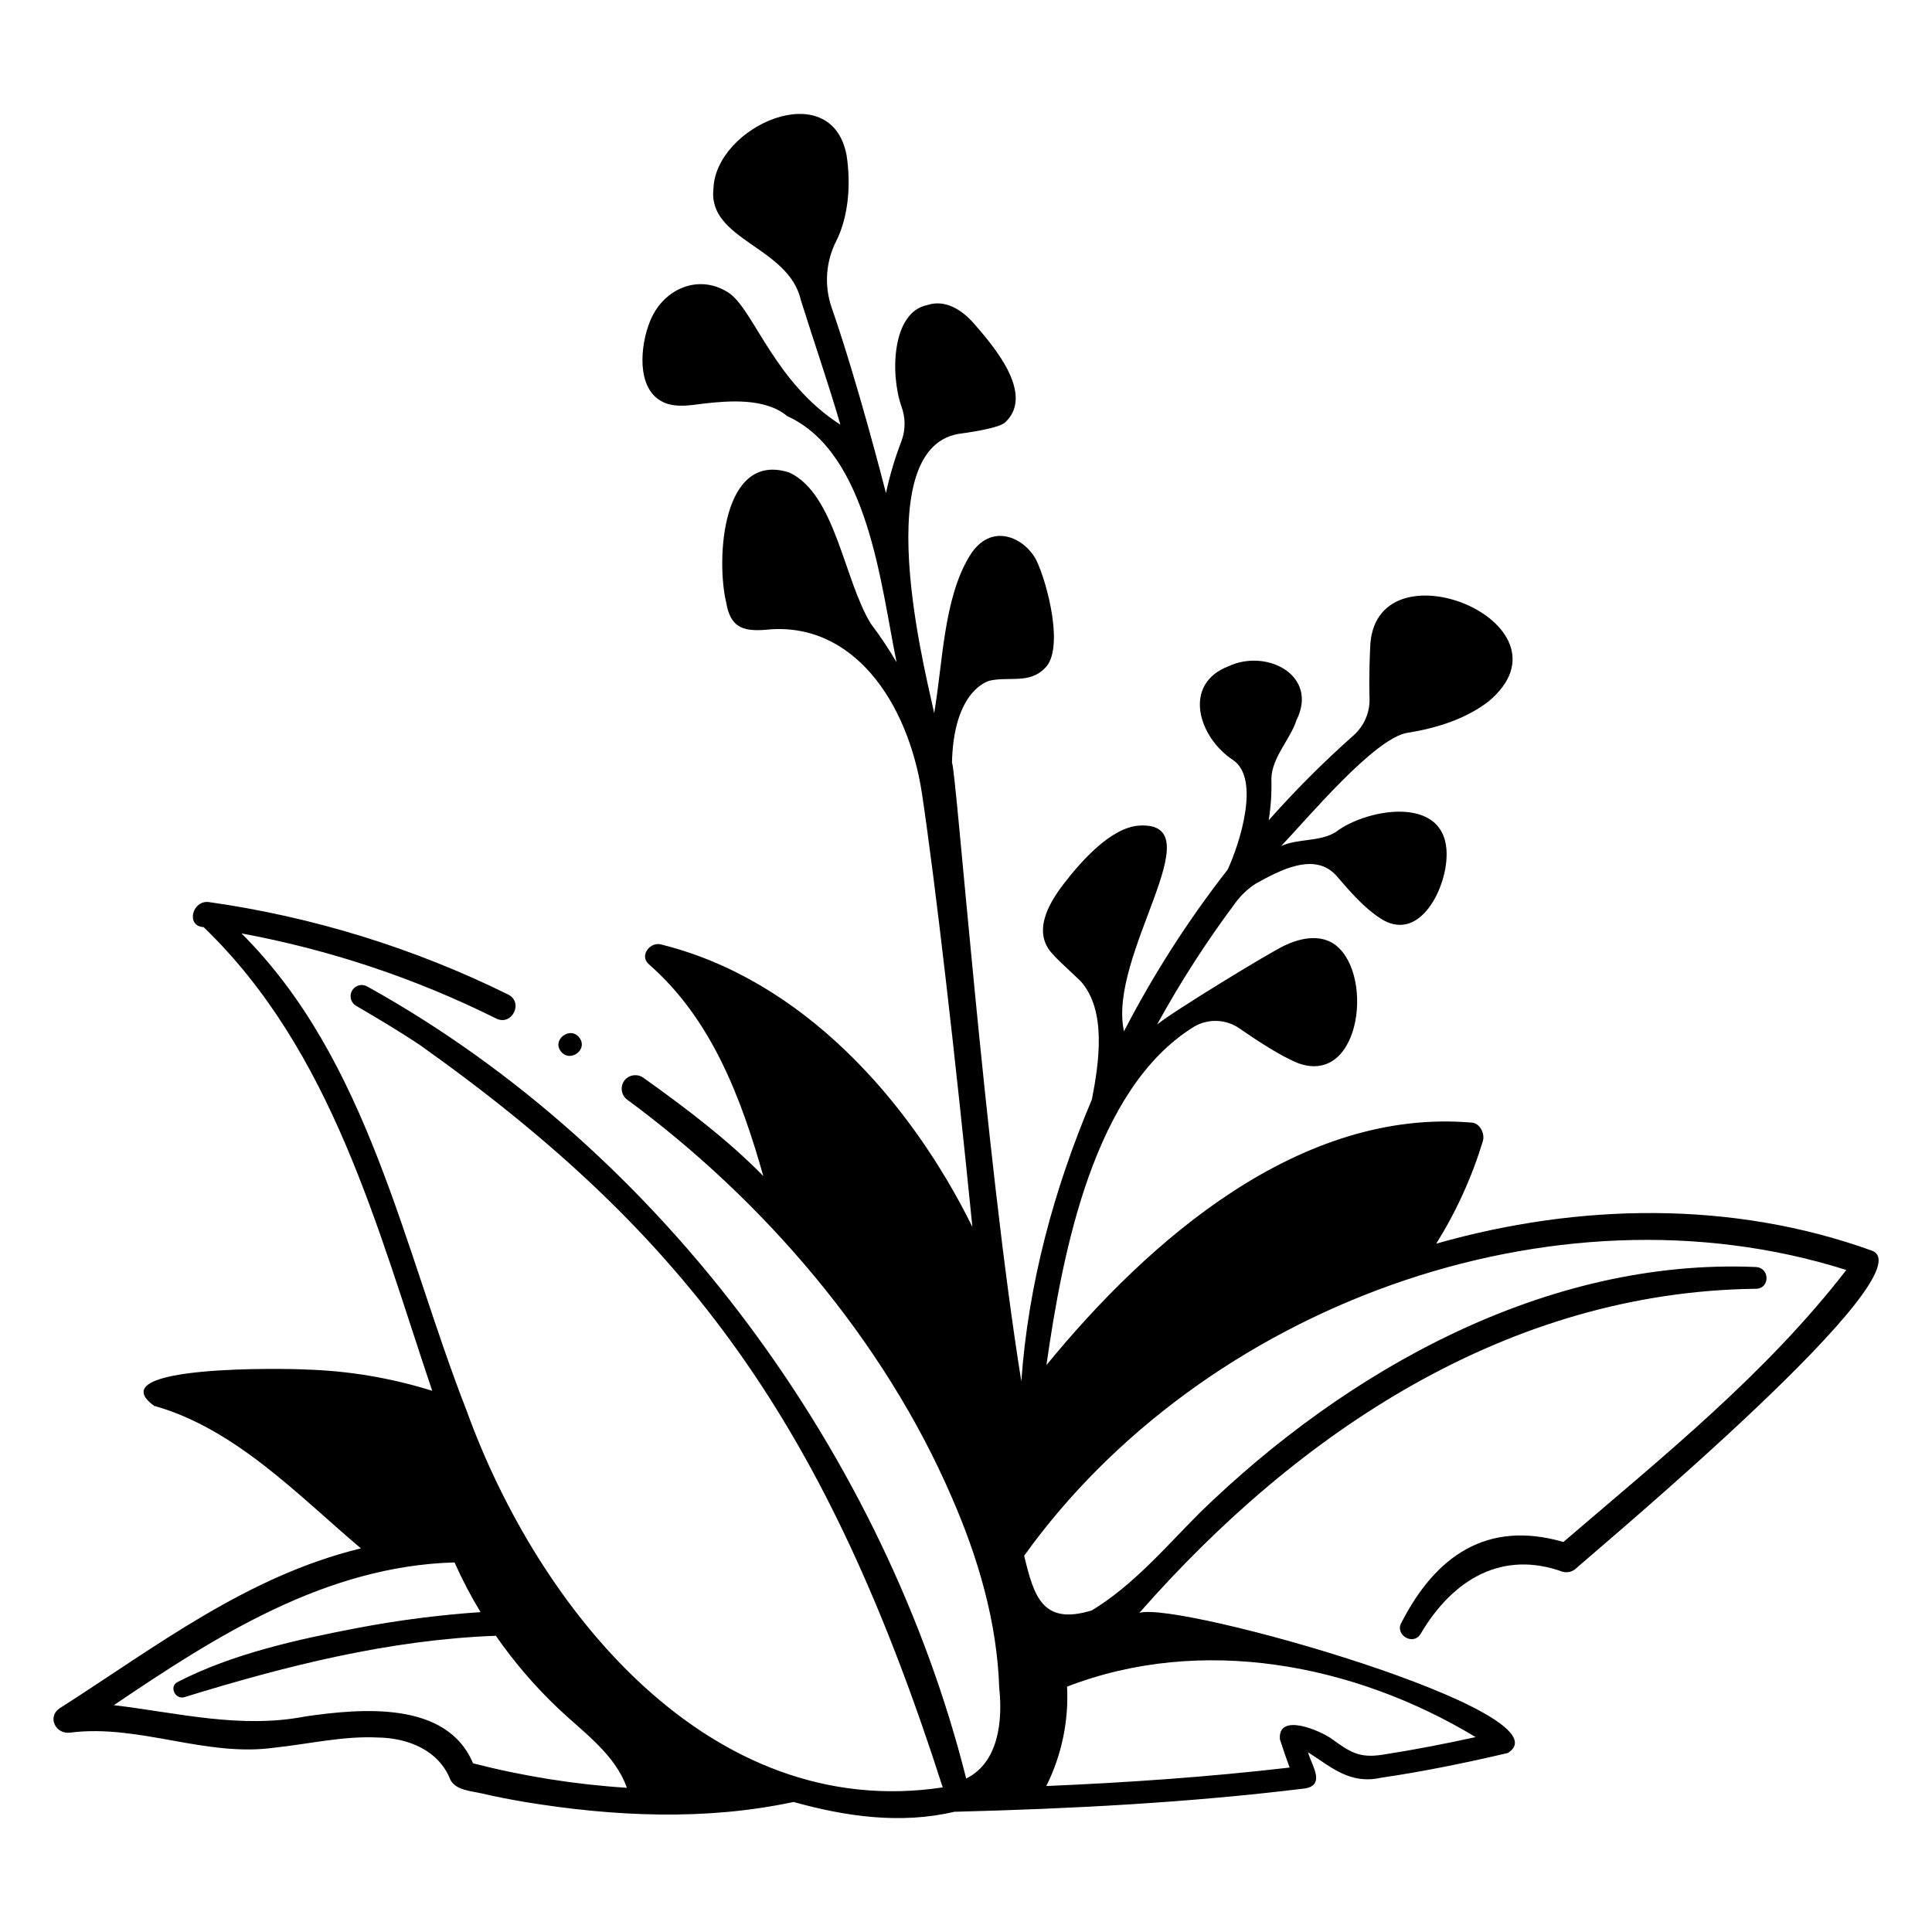
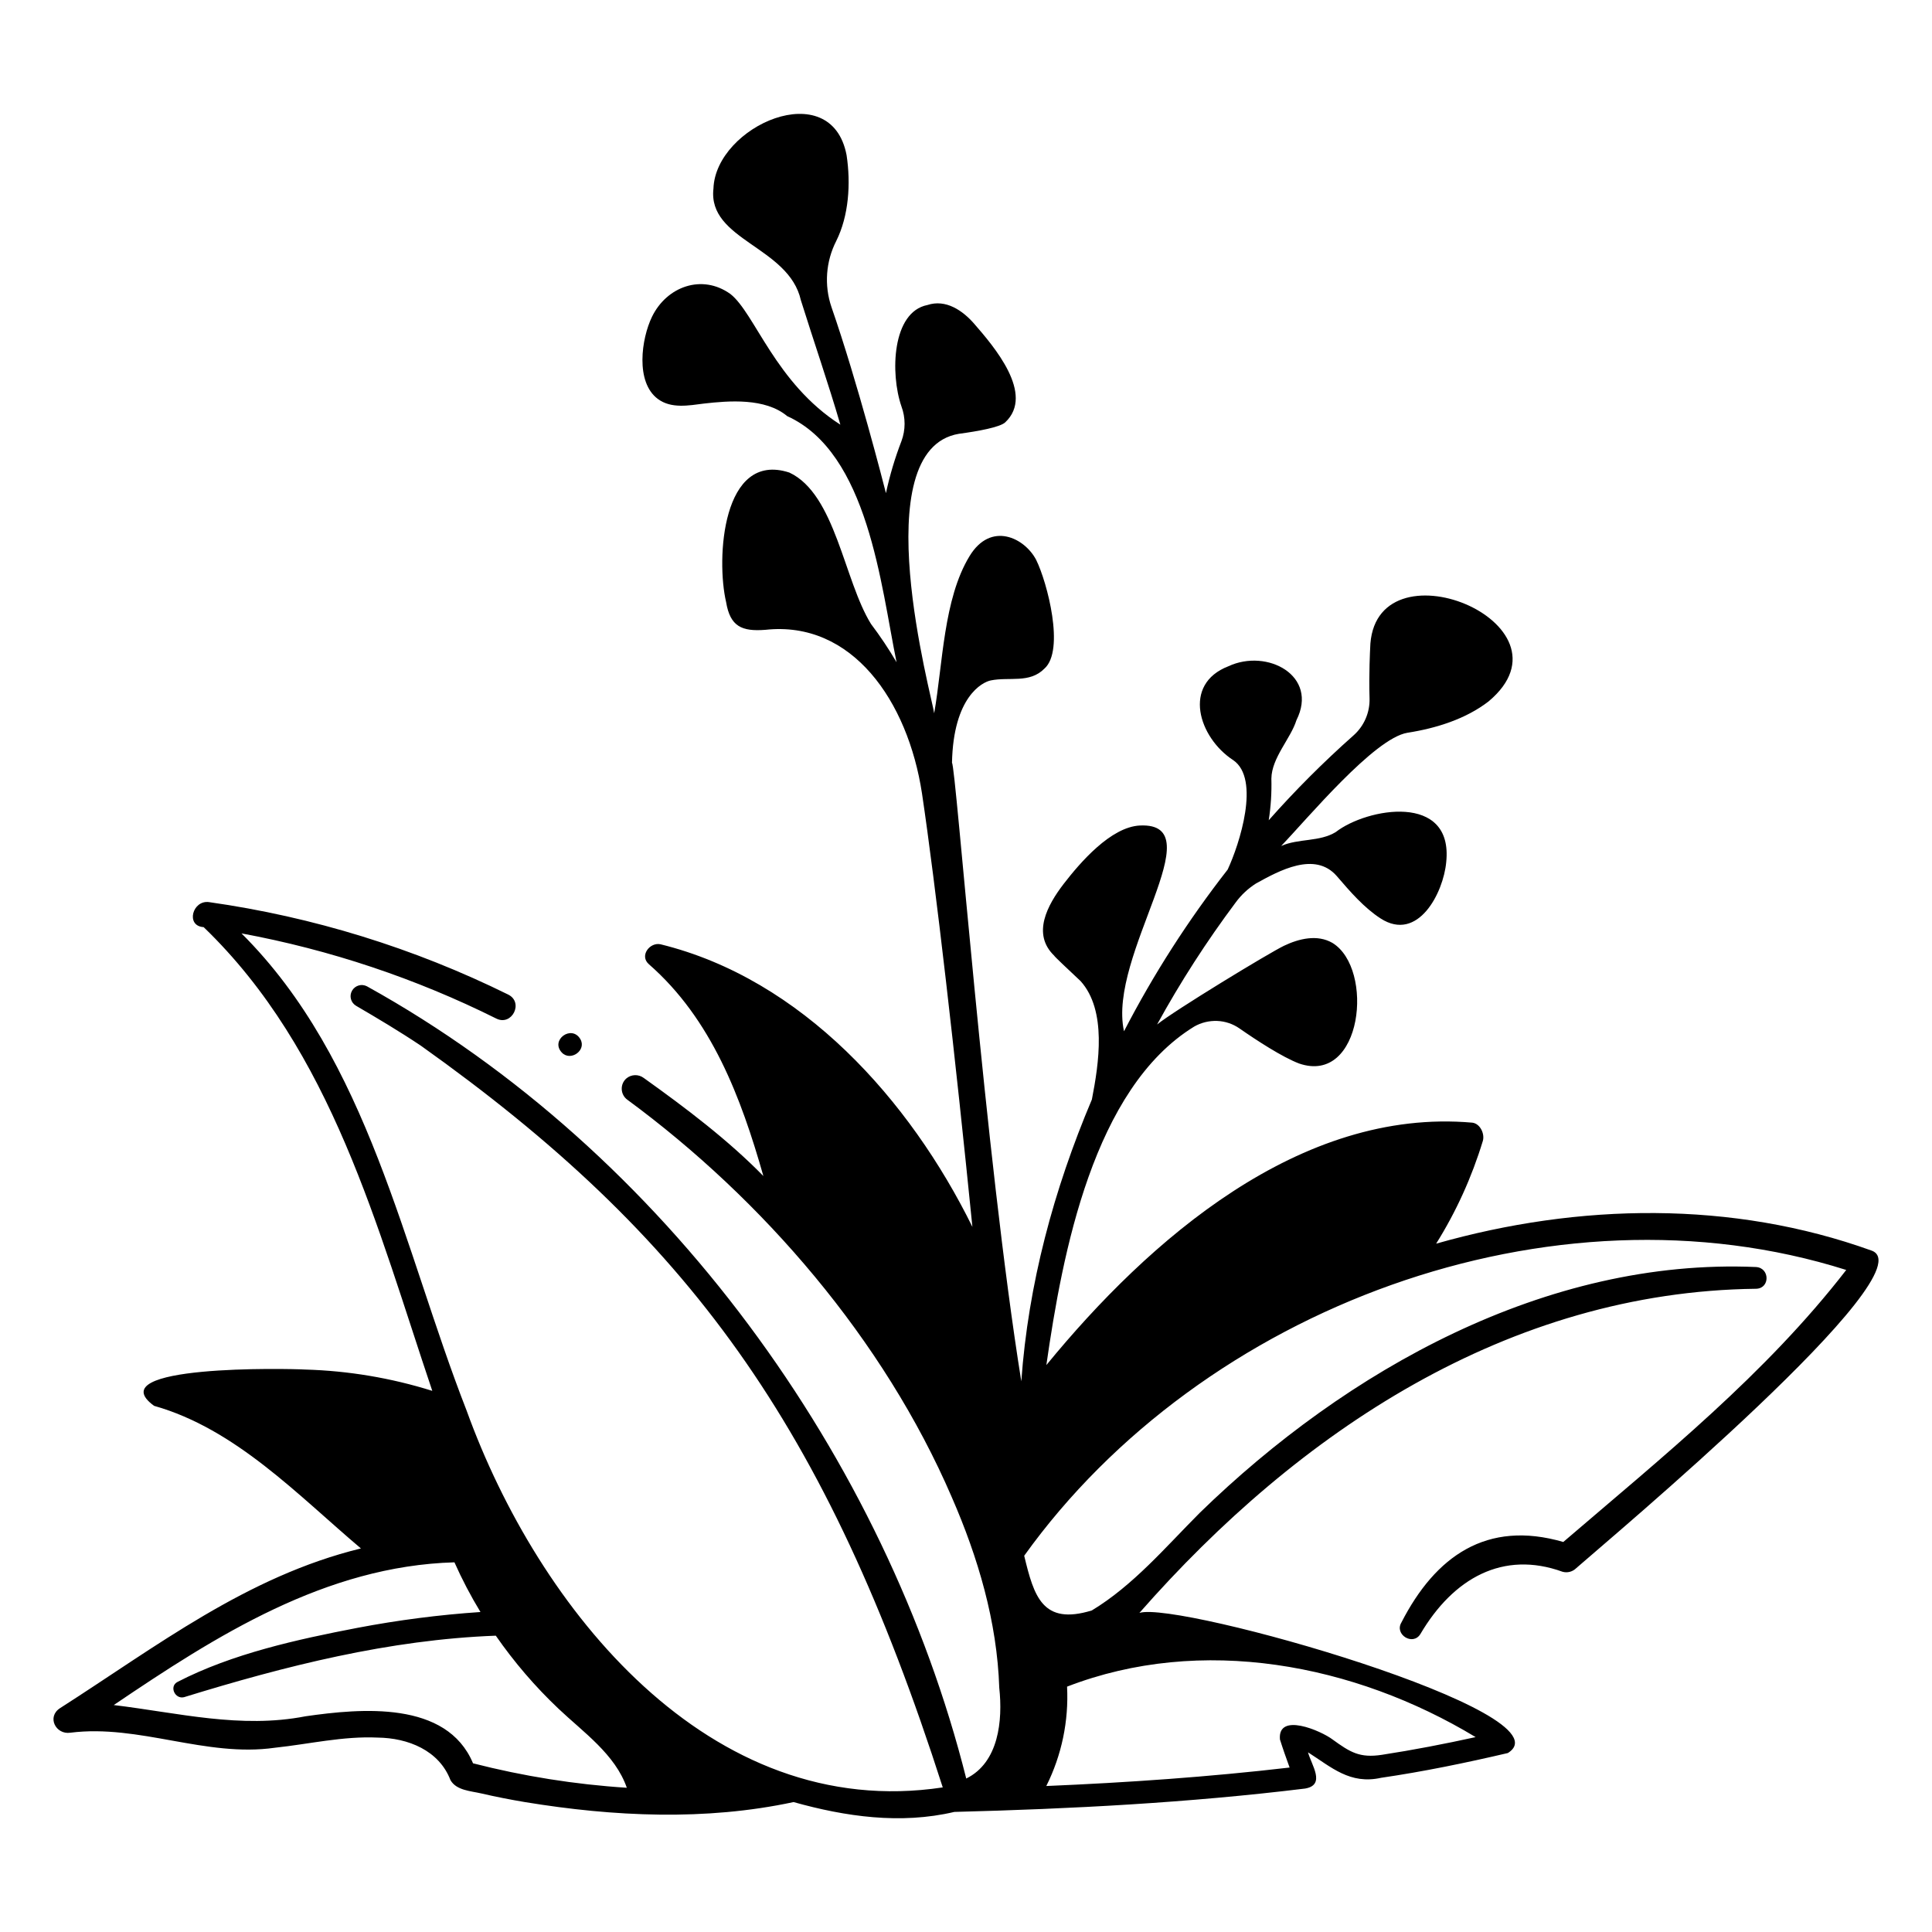
- <svg xmlns="http://www.w3.org/2000/svg" version="1.1" viewBox="0 0 1200 1200" width="150pt" height="150pt">
-   <path d="M 348.988 653.76 C 341.637 645.959 355.016 636.275 360.41 645.33 C 364.59 652.279 354.457 659.517 348.988 653.76 Z M 1146.777 788.807 C 963.857 730.957 746.617 812.177 636.127 966.297 C 642.205 991.559 647.482 1009.664 678.127 1000.258 C 703.912 984.66 723.982 960.86 745.17 939.633 C 836.28 850.891 960.38 781.309 1090.71 786.973 C 1099.327 787.54 1099.46 800.274 1090.71 800.481 C 936.76 802.311 806.549 889.191 707.67 1001.801 C 731.47 994.137 976.648 1064.008 936.5 1088.828 C 910.504 1094.918 884.211 1100.324 857.781 1104.187 C 838.477 1108.495 826.957 1097.628 812.422 1088.347 C 814.461 1096.077 823.66 1108.601 810.621 1110.831 C 738.321 1119.698 665.544 1123.456 592.751 1125.327 C 559.291 1133.199 525.107 1128.237 492.896 1119.23 C 438.146 1130.956 381.177 1128.284 326.216 1119.28 C 317.083 1117.737 307.989 1115.964 298.962 1113.882 C 292.325 1112.351 283.434 1112.023 279.786 1105.589 C 272.685 1087.113 253.427 1079.429 234.587 1079.191 C 213.118 1078.16 191.954 1083.222 170.72 1085.472 C 127.74 1091.613 86.513 1070.738 43.72 1076.144 C 34.622 1077.527 28.919 1066.277 37.29 1060.898 C 97.19 1022.628 153.209 979.034 224.15 961.718 C 184.942 928.573 146.395 887.503 95.68 873.159 C 60.496 847.499 179 849.999 189.496 850.62 C 216.301 851.378 242.871 855.831 268.457 863.858 C 234.177 762.258 206.275 652.822 126.537 575.908 L 126.4 575.846 C 115.166 575.131 119.49 558.846 129.838 560.307 C 194.408 569.463 257.118 588.838 315.598 617.705 C 325.418 622.568 317.977 637.431 308.258 632.646 C 258.218 607.716 204.941 589.911 149.968 579.751 L 149.972 579.754 C 229.012 658.454 250.438 775.444 289.782 876.074 C 334.192 998.984 440.462 1132.106 585.552 1110.184 C 513.212 884.584 427.432 767.614 261.412 649.494 C 248.26 640.674 234.713 632.616 221.092 624.682 C 217.877 622.741 216.795 618.593 218.647 615.327 C 220.498 612.061 224.615 610.866 227.932 612.628 L 227.928 612.628 C 413.558 715.488 550.223 906.348 600.118 1104.678 C 620.325 1094.725 622.853 1068.647 620.634 1048.346 C 619.274 1007.263 607.485 967.361 591.114 929.896 C 548.944 832.036 473.763 744.978 389.634 683.076 C 387.552 681.56 386.271 679.177 386.153 676.603 C 386.036 674.025 387.099 671.537 389.036 669.837 C 392.127 667.259 396.58 667.13 399.806 669.533 L 399.802 669.537 C 426.028 688.259 452.329 708.208 474.122 730.478 C 460.263 681.716 441.97 632.966 402.997 598.888 C 397.037 593.677 403.517 585.138 410.197 586.529 C 498.157 608.109 565.139 683.364 603.967 762.059 C 593.389 656.399 581.146 549.713 572.639 492.799 C 563.846 435.359 529.201 385.281 475.299 391.199 C 460.693 392.332 453.525 389.097 451.01 374.031 C 444.713 347.289 448.443 279.922 490.291 293.508 C 518.959 306.903 524.174 360.407 540.99 387.528 C 546.744 395.141 552.044 403.09 556.873 411.325 L 556.876 411.325 C 547.083 363.705 539.325 281.23 488.927 258.445 C 475.263 246.999 452.54 248.933 437.325 250.648 C 427.813 251.847 416.876 253.968 408.571 247.769 C 394.548 237.308 398.368 210.379 404.97 196.781 C 414.11 177.953 436.048 169.996 453.661 182.605 C 468.895 194.492 481.61 237.918 521.989 263.789 C 514.419 237.824 505.52 212.277 497.45 186.496 C 489.942 153.059 439.434 149.282 443.141 117.137 C 444.438 78.411 516.251 46.419 525.825 96.36 C 528.544 114.164 527.18 134.137 519.423 149.684 C 512.938 162.383 511.856 177.164 516.426 190.672 C 532.734 237.656 548.946 300.999 550.285 306.312 C 552.637 295.3 555.856 284.488 559.91 273.98 C 562.5 267.042 562.496 259.401 559.899 252.468 L 559.895 252.472 C 552.79 231.944 554.059 193.784 576.02 189.464 C 587.474 185.694 597.923 192.874 605.122 201.163 C 617.122 214.983 643.005 244.889 624.321 262.362 C 621.11 265.377 607.407 267.893 595.583 269.456 C 536.278 279.276 578.958 433.311 580.2 443.026 C 585.587 412.253 585.946 372.202 602.114 345.534 C 615.395 323.569 636.481 334.049 643.602 347.807 C 650.434 361.632 661.535 403.921 648.703 415.284 C 639.484 424.651 626.899 420.257 615.379 422.624 C 610.18 423.683 592.106 432.804 591.293 473.843 C 593.621 474.723 611.863 718.333 634.359 857.943 C 638.683 797.623 654.457 739.028 678.191 682.903 C 682.547 660.602 687.598 627.621 671.172 609.383 C 663.191 601.902 654.914 594.129 654.711 593.504 C 640.836 580.051 650.508 562.215 660.645 549.047 C 670.868 535.758 689.938 513.594 708.04 512.758 C 754.716 510.608 687.747 593.359 698.122 640.558 C 716.434 605.165 737.993 571.548 762.52 540.138 L 762.52 540.142 C 769.828 524.451 783.07 483.728 765.898 472.103 C 744.516 458.138 734.071 425.021 763.02 413.826 C 786.973 402.654 819.161 419.65 805.239 447.357 C 801.719 458.712 789.871 470.646 789.684 483.63 C 789.926 492.286 789.371 500.942 788.016 509.493 C 804.48 490.904 822.047 473.325 840.621 456.845 C 847.23 451.029 850.905 442.571 850.648 433.771 L 850.644 433.767 C 850.159 419.075 851.011 402.876 851.011 402.876 C 852.237 333.966 982.753 386.977 924.546 435.696 C 910.437 446.559 892.148 452.348 874.148 455.161 C 853.535 458.528 811.914 508.661 795.734 525.462 C 806.476 520.684 819.691 522.989 829.683 516.794 C 848.913 501.818 902.753 492.173 898.261 535.482 C 896.55 554.583 880.703 585.419 857.527 570.521 C 847.332 563.967 838.554 553.826 830.23 544.123 C 816.663 528.622 794.534 540.802 780.054 548.802 C 775.198 551.9 770.956 555.869 767.534 560.501 C 749.487 584.606 733.163 609.954 718.686 636.356 C 729.058 627.876 788.526 591.716 797.581 587.411 C 806.788 583.036 818.202 580.228 827.624 585.697 C 853.757 601.705 846.265 674.08 806.882 660.576 C 796.374 656.576 780.651 646.275 769.921 638.814 C 765.83 635.958 761.01 634.329 756.026 634.118 C 751.041 633.904 746.096 635.118 741.78 637.614 L 741.784 637.618 C 679.124 676.098 659.924 778.314 649.956 847.888 C 713.566 770.209 807.586 687.83 914.586 697.318 C 919.484 698.01 922.343 704.366 921.05 708.705 C 914.237 731.135 904.495 752.564 892.077 772.447 L 892.077 772.451 C 980.907 747.194 1076.016 745.616 1162.457 776.729 C 1198.717 789.369 998.856 956.582 979.118 973.969 C 976.879 976.211 973.61 977.074 970.555 976.234 C 933.672 962.886 902.738 980.168 882.297 1014.945 C 877.649 1022.473 866.004 1015.211 870.52 1007.746 C 891.577 966.664 923.468 943.938 971.05 957.75 C 1032.91 904.68 1096.71 853.544 1146.8 788.79 Z M 293.815 1095.23 C 325.112 1103.269 357.096 1108.359 389.342 1110.429 L 389.346 1110.429 C 382.174 1089.703 362.28 1075.894 346.944 1061.359 C 332.429 1047.617 319.366 1032.418 307.964 1016 L 307.964 1016.004 C 241.724 1018.469 177.268 1034.774 114.284 1054.215 C 108.714 1055.562 104.929 1047.5 110.288 1044.734 C 144.28 1027.191 184.808 1018.281 222.128 1011.148 C 247.355 1006.344 272.847 1003.063 298.472 1001.32 C 292.445 991.379 287.047 981.066 282.316 970.445 C 202.268 972.731 134.377 1016.024 70.71 1059.109 C 110.596 1063.894 149.498 1073.957 189.85 1066.082 C 224.355 1061.117 277.504 1056.242 293.82 1095.23 Z M 662.774 1047.605 C 663.867 1068.945 659.425 1090.207 649.879 1109.324 L 649.879 1109.332 C 700.369 1107.191 750.798 1103.699 801.009 1097.859 C 798.899 1092.078 796.864 1086.277 794.993 1080.41 C 793.431 1063.285 820.525 1075.015 827.673 1080.41 C 838.611 1088.308 844.47 1092.074 858.392 1089.937 C 877.88 1086.941 897.274 1083.179 916.54 1078.941 C 841.1 1033.386 746.227 1015.347 662.77 1047.605 Z" />
+ <svg xmlns="http://www.w3.org/2000/svg" version="1.1" width="32" height="32" viewBox="0 0 32 32">
+   <path d="M9.306 17.434c-0.196-0.208 0.161-0.466 0.305-0.225 0.111 0.185-0.159 0.378-0.305 0.225zM30.581 21.035c-4.878-1.543-10.671 0.623-13.617 4.733 0.162 0.674 0.303 1.156 1.12 0.906 0.688-0.416 1.223-1.051 1.788-1.617 2.43-2.366 5.739-4.222 9.214-4.071 0.23 0.015 0.233 0.355 0 0.36-4.105 0.049-7.578 2.366-10.214 5.369 0.635-0.204 7.173 1.659 6.102 2.321-0.693 0.162-1.394 0.307-2.099 0.41-0.515 0.115-0.822-0.175-1.21-0.422 0.054 0.206 0.3 0.54-0.048 0.6-1.928 0.236-3.869 0.337-5.81 0.387-0.892 0.21-1.804 0.078-2.663-0.163-1.46 0.313-2.979 0.241-4.445 0.001-0.244-0.041-0.486-0.088-0.727-0.144-0.177-0.041-0.414-0.050-0.511-0.221-0.189-0.493-0.703-0.698-1.205-0.704-0.572-0.027-1.137 0.108-1.703 0.168-1.146 0.164-2.246-0.393-3.387-0.249-0.243 0.037-0.395-0.263-0.171-0.407 1.597-1.021 3.091-2.183 4.983-2.645-1.046-0.884-2.073-1.979-3.426-2.362-0.938-0.684 2.222-0.618 2.502-0.601 0.715 0.020 1.423 0.139 2.106 0.353-0.914-2.709-1.658-5.628-3.785-7.679l-0.004-0.002c-0.3-0.019-0.184-0.453 0.092-0.414 1.722 0.244 3.394 0.761 4.954 1.531 0.262 0.13 0.063 0.526-0.196 0.398-1.334-0.665-2.755-1.14-4.221-1.411l0 0c2.108 2.099 2.679 5.218 3.728 7.902 1.184 3.278 4.018 6.828 7.887 6.243-1.929-6.016-4.217-9.135-8.644-12.285-0.351-0.235-0.712-0.45-1.075-0.662-0.086-0.052-0.115-0.162-0.065-0.249s0.159-0.119 0.248-0.072h-0c4.95 2.743 8.595 7.833 9.925 13.121 0.539-0.265 0.606-0.961 0.547-1.502-0.036-1.096-0.351-2.16-0.787-3.159-1.125-2.61-3.129-4.931-5.373-6.582-0.056-0.040-0.090-0.104-0.093-0.173s0.025-0.135 0.077-0.18c0.082-0.069 0.201-0.072 0.287-0.008l-0 0c0.699 0.499 1.401 1.031 1.982 1.625-0.37-1.3-0.857-2.6-1.897-3.509-0.159-0.139 0.014-0.367 0.192-0.33 2.346 0.575 4.132 2.582 5.167 4.681-0.282-2.818-0.609-5.663-0.835-7.18-0.234-1.532-1.158-2.867-2.596-2.709-0.389 0.030-0.581-0.056-0.648-0.458-0.168-0.713-0.068-2.51 1.047-2.147 0.764 0.357 0.904 1.784 1.352 2.507 0.153 0.203 0.295 0.415 0.424 0.635h0c-0.261-1.27-0.468-3.469-1.812-4.077-0.364-0.305-0.97-0.254-1.376-0.208-0.254 0.032-0.545 0.089-0.767-0.077-0.374-0.279-0.272-0.997-0.096-1.36 0.244-0.502 0.829-0.714 1.298-0.378 0.406 0.317 0.745 1.475 1.822 2.165-0.202-0.692-0.439-1.374-0.654-2.061-0.2-0.892-1.547-0.992-1.448-1.85 0.035-1.033 1.95-1.886 2.205-0.554 0.072 0.475 0.036 1.007-0.171 1.422-0.173 0.339-0.202 0.733-0.080 1.093 0.435 1.253 0.867 2.942 0.903 3.084 0.063-0.294 0.149-0.582 0.257-0.862 0.069-0.185 0.069-0.389-0-0.574l-0 0c-0.189-0.547-0.156-1.565 0.43-1.68 0.305-0.101 0.584 0.091 0.776 0.312 0.32 0.369 1.010 1.166 0.512 1.632-0.086 0.080-0.451 0.147-0.766 0.189-1.581 0.262-0.443 4.369-0.41 4.629 0.144-0.821 0.153-1.889 0.584-2.6 0.354-0.586 0.916-0.306 1.106 0.061 0.182 0.369 0.478 1.496 0.136 1.799-0.246 0.25-0.581 0.133-0.889 0.196-0.139 0.028-0.621 0.271-0.642 1.366 0.062 0.023 0.549 6.52 1.148 10.243 0.115-1.609 0.536-3.171 1.169-4.668 0.116-0.595 0.251-1.474-0.187-1.961-0.213-0.2-0.434-0.407-0.439-0.423-0.37-0.359-0.112-0.834 0.158-1.186 0.273-0.354 0.781-0.945 1.264-0.968 1.245-0.057-0.541 2.149-0.264 3.408 0.488-0.944 1.063-1.84 1.717-2.678v0c0.195-0.418 0.548-1.504 0.090-1.814-0.57-0.372-0.849-1.256-0.077-1.554 0.639-0.298 1.497 0.155 1.126 0.894-0.094 0.303-0.41 0.621-0.415 0.967 0.006 0.231-0.008 0.462-0.044 0.69 0.439-0.496 0.907-0.964 1.403-1.404 0.176-0.155 0.274-0.381 0.267-0.615l-0-0c-0.013-0.392 0.010-0.824 0.010-0.824 0.033-1.838 3.513-0.424 1.961 0.875-0.376 0.29-0.864 0.444-1.344 0.519-0.55 0.090-1.66 1.427-2.091 1.875 0.286-0.127 0.639-0.066 0.905-0.231 0.513-0.399 1.949-0.657 1.829 0.498-0.046 0.509-0.468 1.332-1.086 0.934-0.272-0.175-0.506-0.445-0.728-0.704-0.362-0.413-0.952-0.089-1.338 0.125-0.13 0.083-0.243 0.188-0.334 0.312-0.481 0.643-0.917 1.319-1.303 2.023 0.277-0.226 1.862-1.19 2.104-1.305 0.246-0.117 0.55-0.192 0.801-0.046 0.697 0.427 0.497 2.357-0.553 1.997-0.28-0.107-0.7-0.381-0.986-0.58-0.109-0.076-0.238-0.12-0.371-0.125s-0.265 0.027-0.38 0.093l0 0c-1.671 1.026-2.183 3.752-2.449 5.607 1.696-2.071 4.203-4.268 7.057-4.015 0.131 0.018 0.207 0.188 0.172 0.304-0.182 0.598-0.441 1.17-0.773 1.7v0c2.369-0.674 4.905-0.716 7.21 0.114 0.967 0.337-4.363 4.796-4.889 5.26-0.060 0.060-0.147 0.083-0.228 0.060-0.984-0.356-1.808 0.105-2.354 1.032-0.124 0.201-0.434 0.007-0.314-0.192 0.562-1.096 1.412-1.702 2.681-1.333 1.65-1.415 3.351-2.779 4.687-4.506zM7.835 29.206c0.835 0.214 1.687 0.35 2.547 0.405h0c-0.191-0.553-0.722-0.921-1.131-1.309-0.387-0.366-0.735-0.772-1.039-1.21v0c-1.766 0.066-3.485 0.501-5.165 1.019-0.149 0.036-0.249-0.179-0.107-0.253 0.906-0.468 1.987-0.705 2.982-0.896 0.673-0.128 1.353-0.216 2.036-0.262-0.161-0.265-0.305-0.54-0.431-0.823-2.135 0.061-3.945 1.215-5.643 2.364 1.064 0.128 2.101 0.396 3.177 0.186 0.92-0.132 2.337-0.262 2.773 0.777zM17.674 27.936c0.029 0.569-0.089 1.136-0.344 1.646v0c1.346-0.057 2.691-0.15 4.030-0.306-0.056-0.154-0.111-0.309-0.16-0.465-0.042-0.457 0.681-0.144 0.871 0 0.292 0.211 0.448 0.311 0.819 0.254 0.52-0.080 1.037-0.18 1.551-0.293-2.012-1.215-4.542-1.696-6.767-0.836z" />
</svg>
